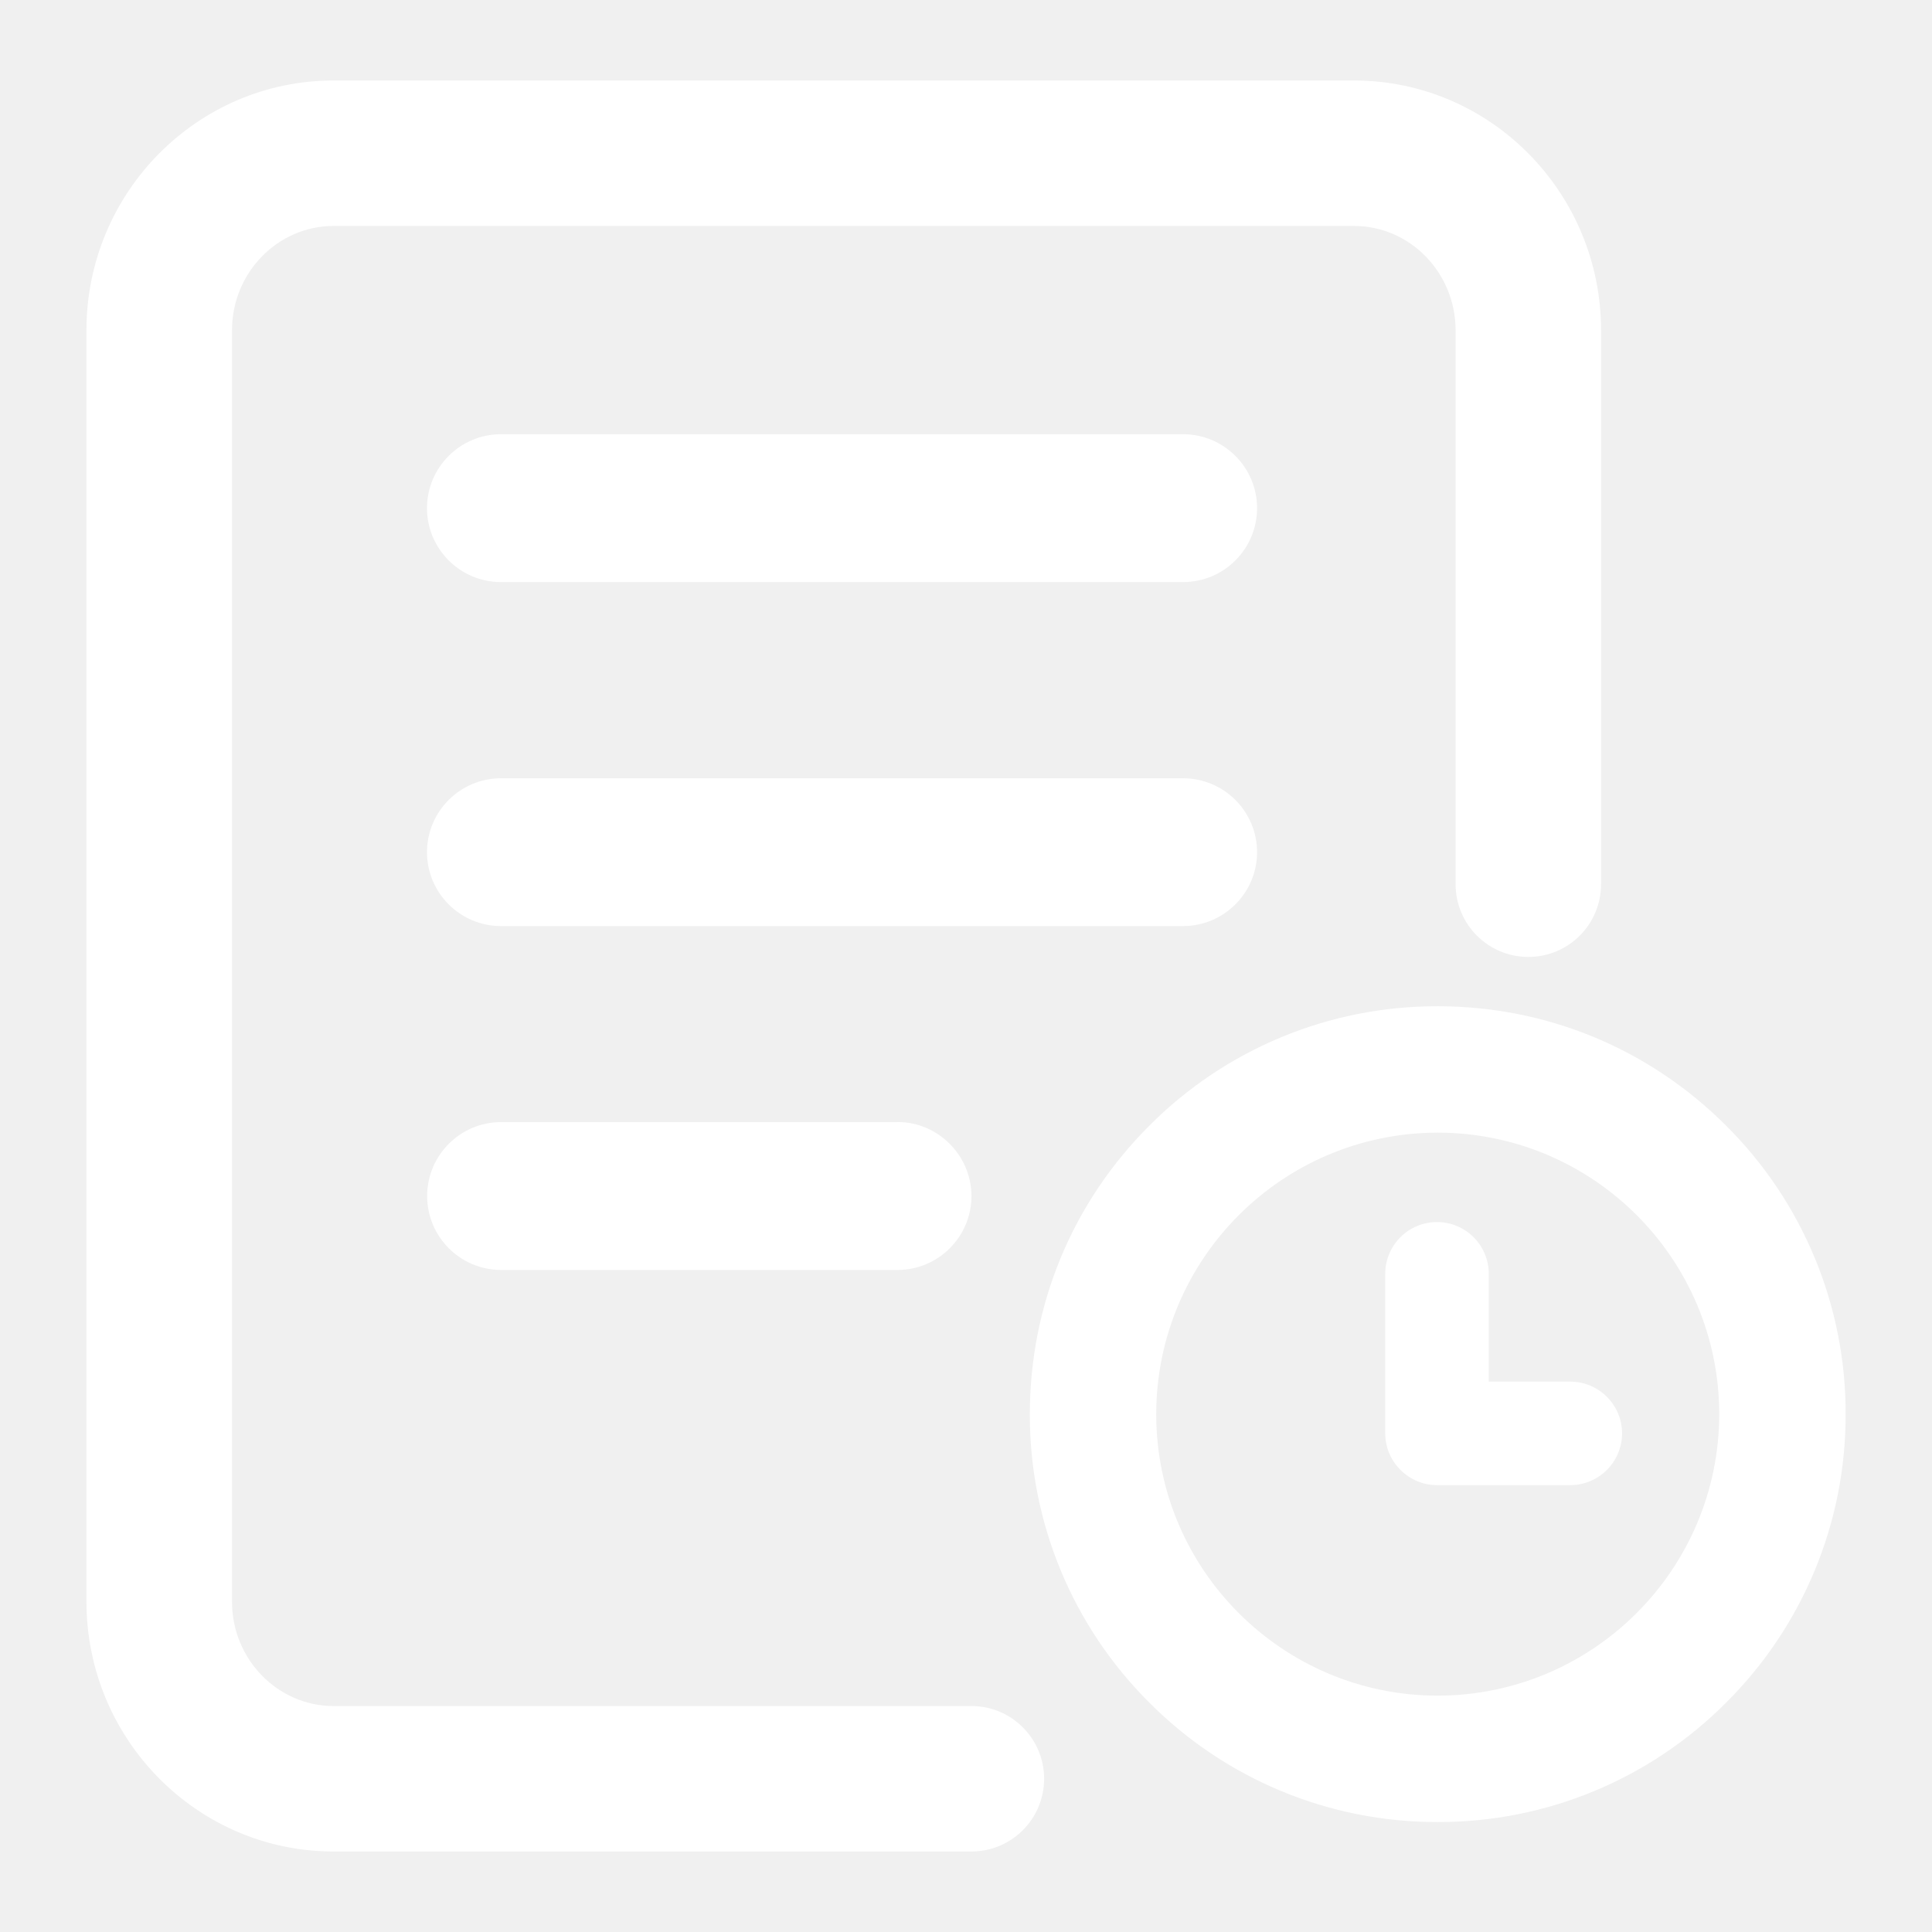
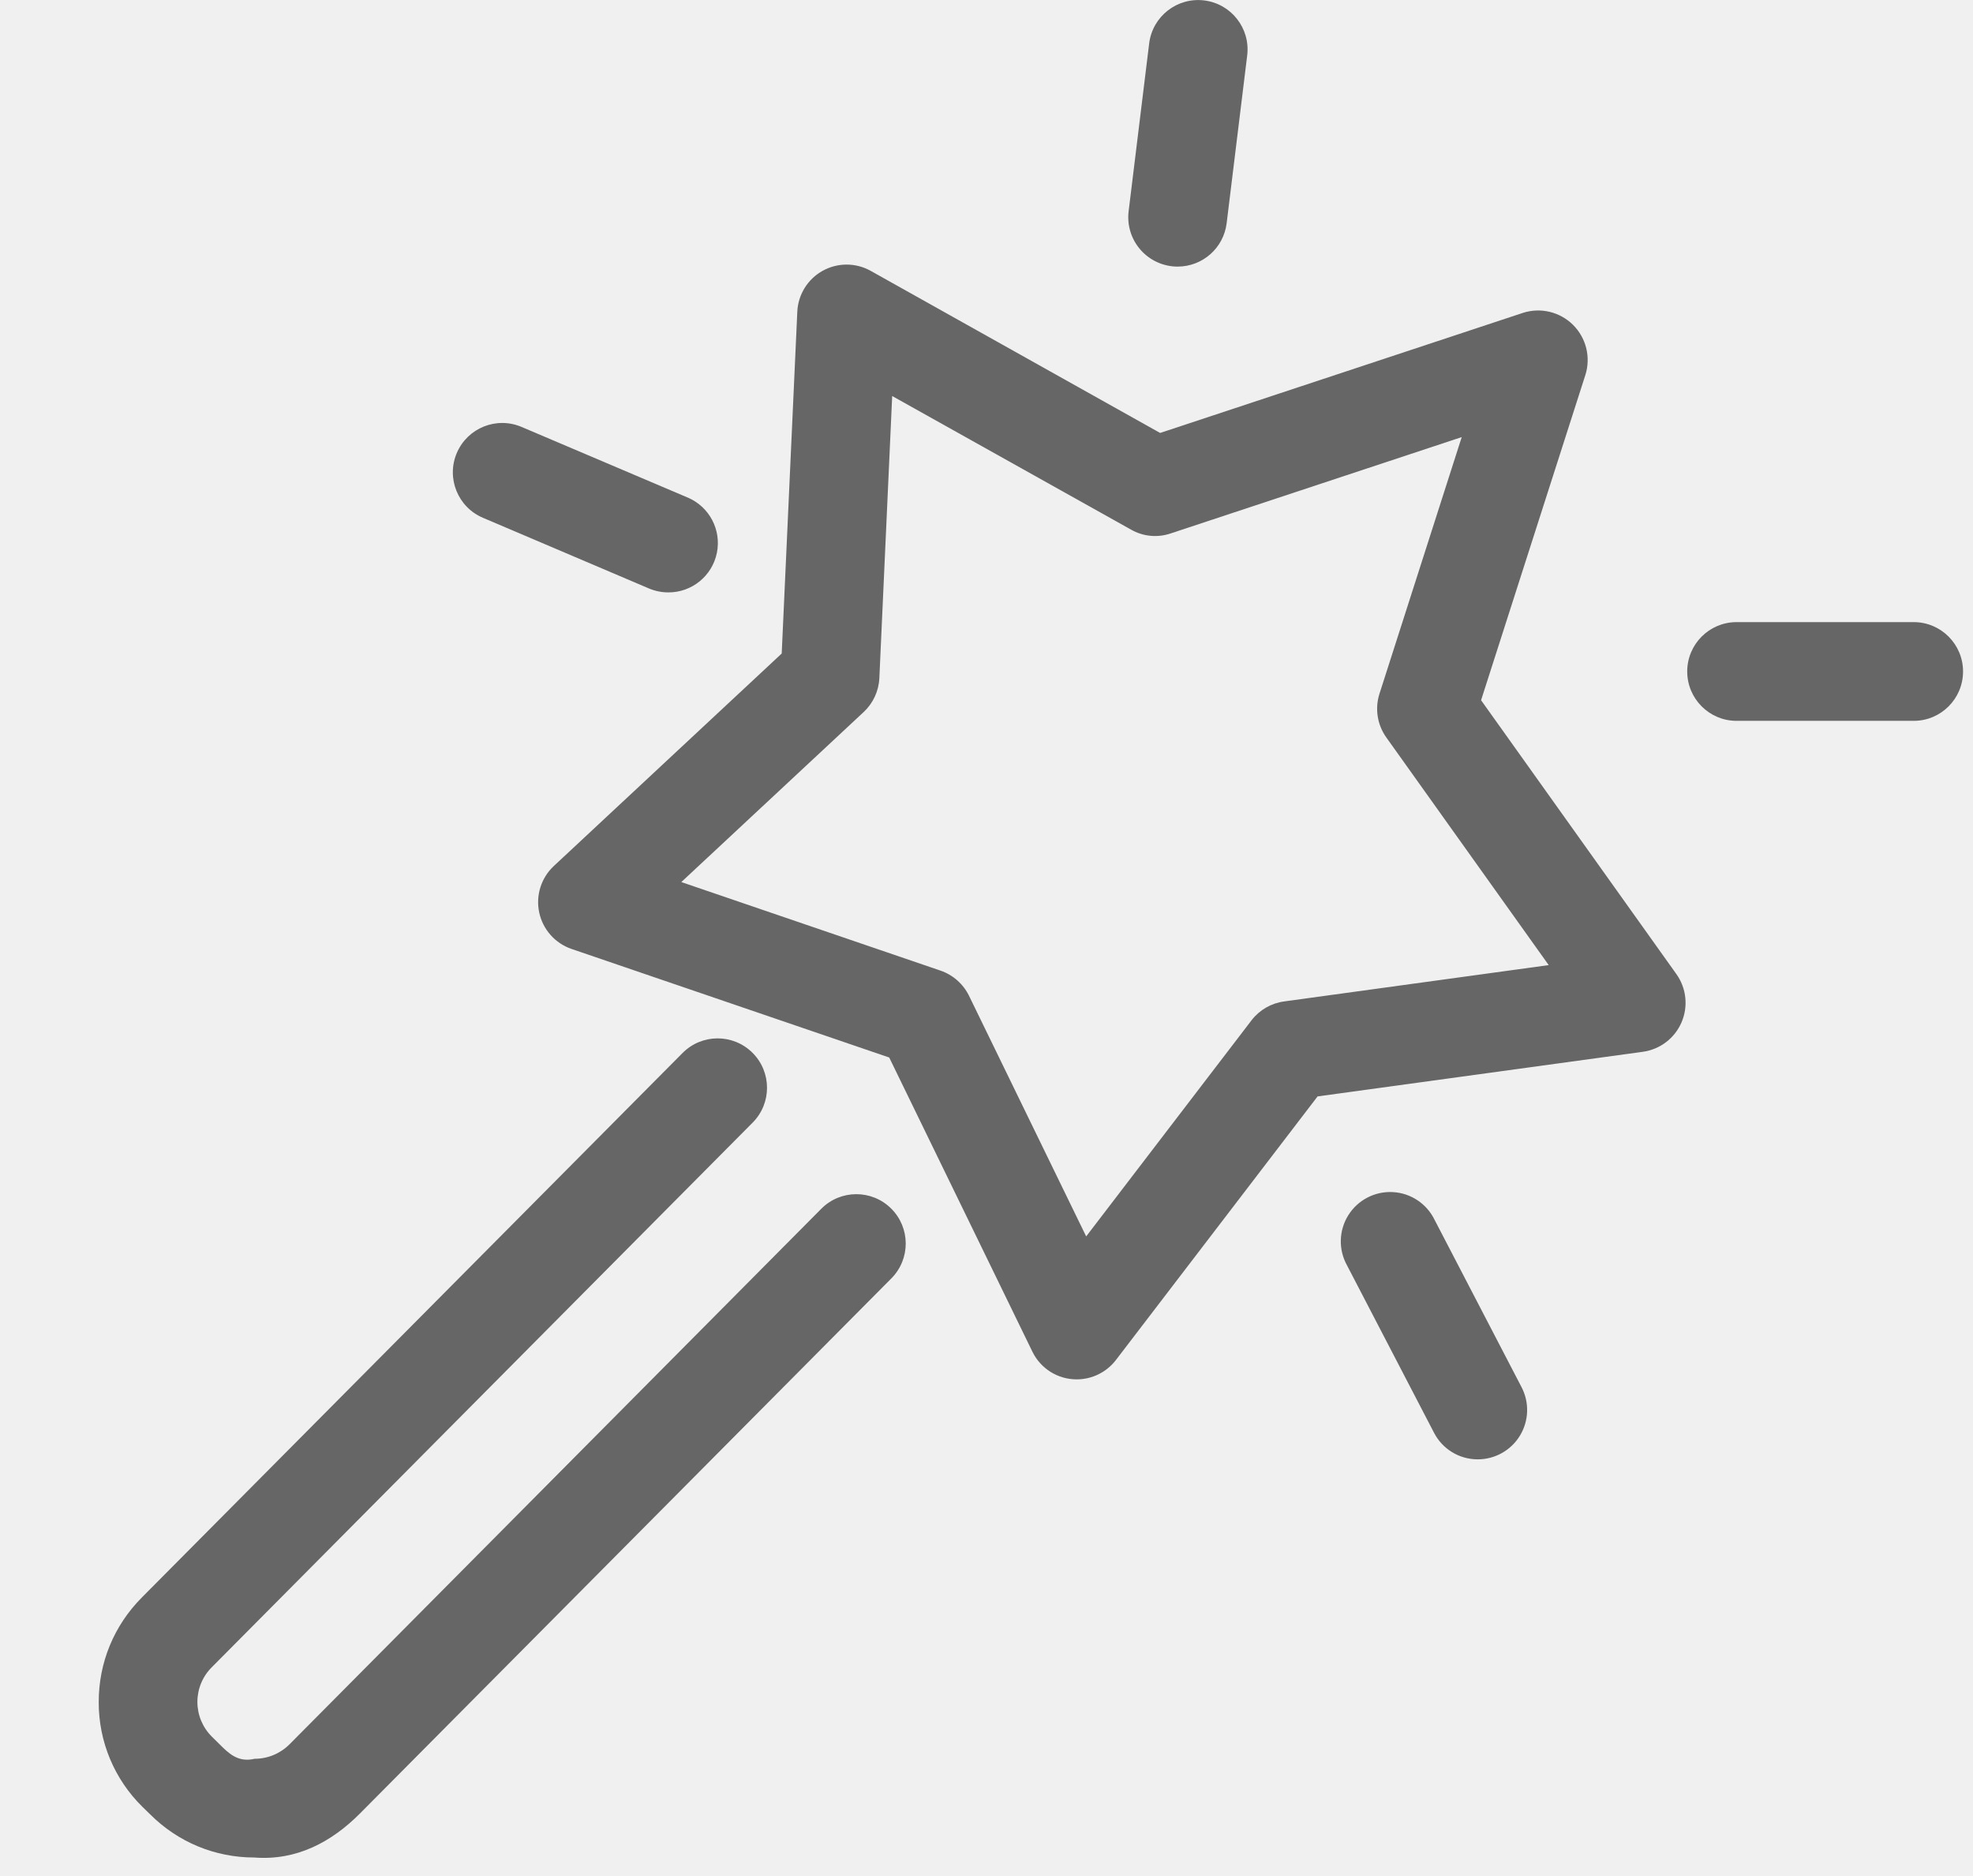
- <svg xmlns="http://www.w3.org/2000/svg" t="1744289169619" class="icon" viewBox="0 0 1024 1024" version="1.1" p-id="9380" width="200" height="200">
-   <path d="M789.077 732.288h43.221c15.147 0 27.435 12.373 27.435 27.435a27.52 27.52 0 0 1-27.435 27.435h-70.656a27.349 27.349 0 0 1-19.371-8.107 27.179 27.179 0 0 1-8.064-19.328V674.987a27.435 27.435 0 0 1 54.869 0v57.259zM514.816 981.333H176.811c-72.192 0-130.987-59.392-130.987-132.437V175.104C45.781 102.059 104.576 42.667 176.768 42.667h540.885c72.235 0 130.944 59.392 130.944 132.437v293.547a38.528 38.528 0 1 1-77.099 0v-293.547c0-30.592-24.192-55.339-53.845-55.339H176.811c-29.696 0-53.845 24.832-53.845 55.339v673.792c0 30.592 24.235 55.339 53.845 55.339h338.091A38.528 38.528 0 1 1 514.816 981.333z m112.299-751.189a39.253 39.253 0 0 1 39.168 39.168 39.253 39.253 0 0 1-39.168 39.211H265.472a39.253 39.253 0 0 1-39.168-39.211 39.253 39.253 0 0 1 39.168-39.168h361.643z m0 182.357a39.253 39.253 0 0 1 39.168 39.168 39.253 39.253 0 0 1-39.168 39.168H265.472a39.253 39.253 0 0 1-39.168-39.168 39.253 39.253 0 0 1 39.168-39.168h361.643z m-151.424 182.187c21.504 0 39.125 17.664 39.211 39.253a39.253 39.253 0 0 1-39.211 39.168H265.557a39.253 39.253 0 0 1-39.168-39.211 39.253 39.253 0 0 1 39.168-39.168h210.133z m286.293 371.029a214.827 214.827 0 0 1-152.832-63.317 214.827 214.827 0 0 1-63.317-152.875c0-57.728 22.443-112.043 63.317-152.875A214.827 214.827 0 0 1 762.027 533.333c57.728 0 112.043 22.485 152.875 63.317a214.827 214.827 0 0 1 63.317 152.875 214.827 214.827 0 0 1-63.317 152.875 214.827 214.827 0 0 1-152.875 63.317z m0-365.397a149.376 149.376 0 0 0-149.163 149.205c0 82.347 66.987 149.205 149.205 149.205a149.461 149.461 0 0 0 149.205-149.205 149.333 149.333 0 0 0-149.205-149.205z" fill="#ffffff" p-id="9381" />
+ <svg xmlns="http://www.w3.org/2000/svg" t="1744289320414" class="icon" viewBox="0 0 1077 1024" version="1.1" p-id="23151" width="210.352" height="200">
+   <path d="M587.79 752.928a26.838 26.838 0 0 1-24.251-15.143l-78.142-160.542-173.475-59.28a26.999 26.999 0 0 1-9.647-45.215l124.435-116.028 8.515-186.625a26.946 26.946 0 0 1 40.041-22.257l158.009 88.489 197.996-65.532a27.053 27.053 0 0 1 34.167 33.79l-56.963 177.625 106.65 149.548a26.999 26.999 0 0 1-18.323 42.358l-177.571 24.359-110.046 143.835a26.999 26.999 0 0 1-21.395 10.617zM371.903 481.478l141.518 48.34a27.161 27.161 0 0 1 15.521 13.688l63.969 131.387 90.268-117.968a26.946 26.946 0 0 1 17.784-10.293l144.428-19.832-88.651-124.273a26.946 26.946 0 0 1-3.718-23.874l44.891-140.063-158.925 52.598a26.407 26.407 0 0 1-21.61-2.102L487.014 216.172l-7.006 154.021a26.999 26.999 0 0 1-8.515 18.431L371.903 481.478z" fill="#666666" p-id="23152" />
+   <path d="M138.877 1013.922c-21.503 0-41.712-8.353-56.963-23.604l-4.15-4.042A79.759 79.759 0 0 1 53.891 929.152c-0.054-21.556 8.299-41.873 23.604-57.232l295.108-297.156a26.946 26.946 0 1 1 38.263 37.993l-295.162 297.209a26.73 26.73 0 0 0 0 38.047l4.204 4.15c5.12 5.12 10.185 9.97 19.077 7.868 7.221 0 14.012-2.856 19.077-7.922l290.257-292.305a26.946 26.946 0 1 1 38.263 37.993l-290.311 292.305c-15.359 15.359-34.383 25.598-57.394 23.82zM364.789 323.362a27.215 27.215 0 0 1-10.563-2.156l-90.645-38.586a26.946 26.946 0 1 1 21.125-49.58l90.645 38.532a26.946 26.946 0 0 1-10.563 51.789zM642.921 145.521a26.946 26.946 0 0 1-26.838-30.233L627.292 23.727a26.946 26.946 0 0 1 53.514 6.521l-11.209 91.561a26.946 26.946 0 0 1-26.676 23.712zM1044.787 393.474h-97.004a26.946 26.946 0 0 1 0-53.891h97.004a26.946 26.946 0 0 1 0 53.891zM806.642 796.58a26.784 26.784 0 0 1-23.874-14.551l-47.478-91.345a26.946 26.946 0 1 1 47.801-24.844l47.478 91.345a26.946 26.946 0 0 1-23.928 39.394z" fill="#666666" p-id="23153" />
</svg>
